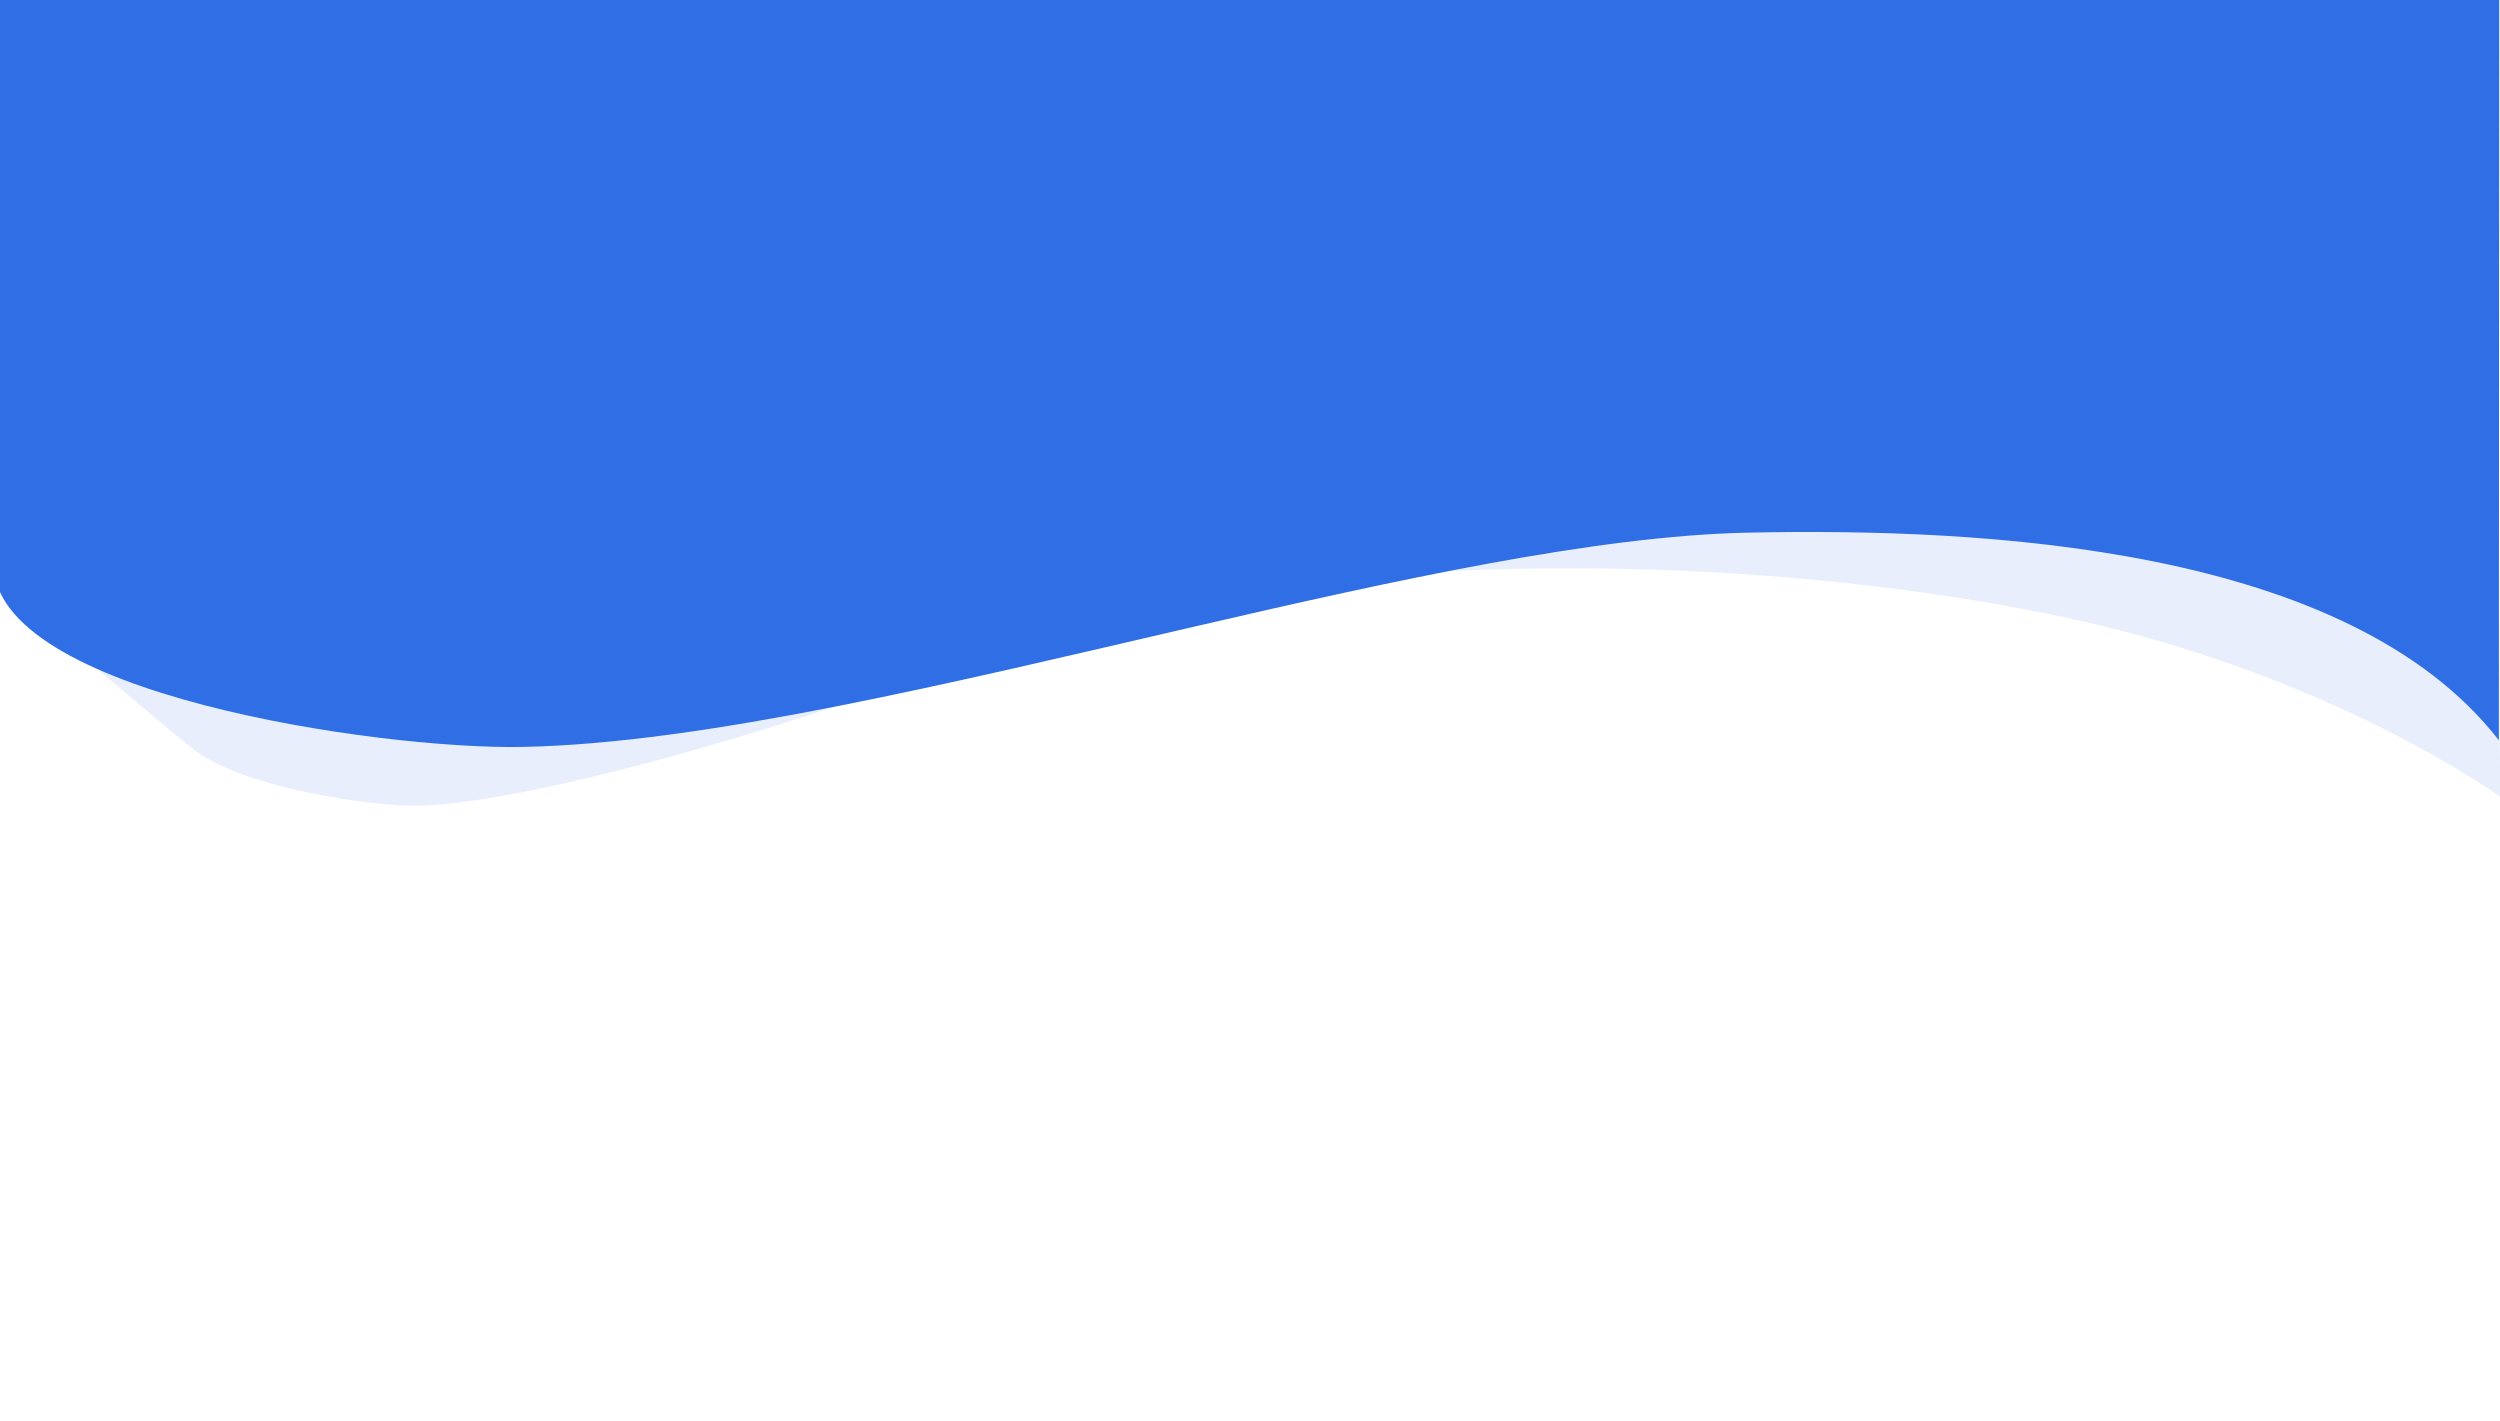
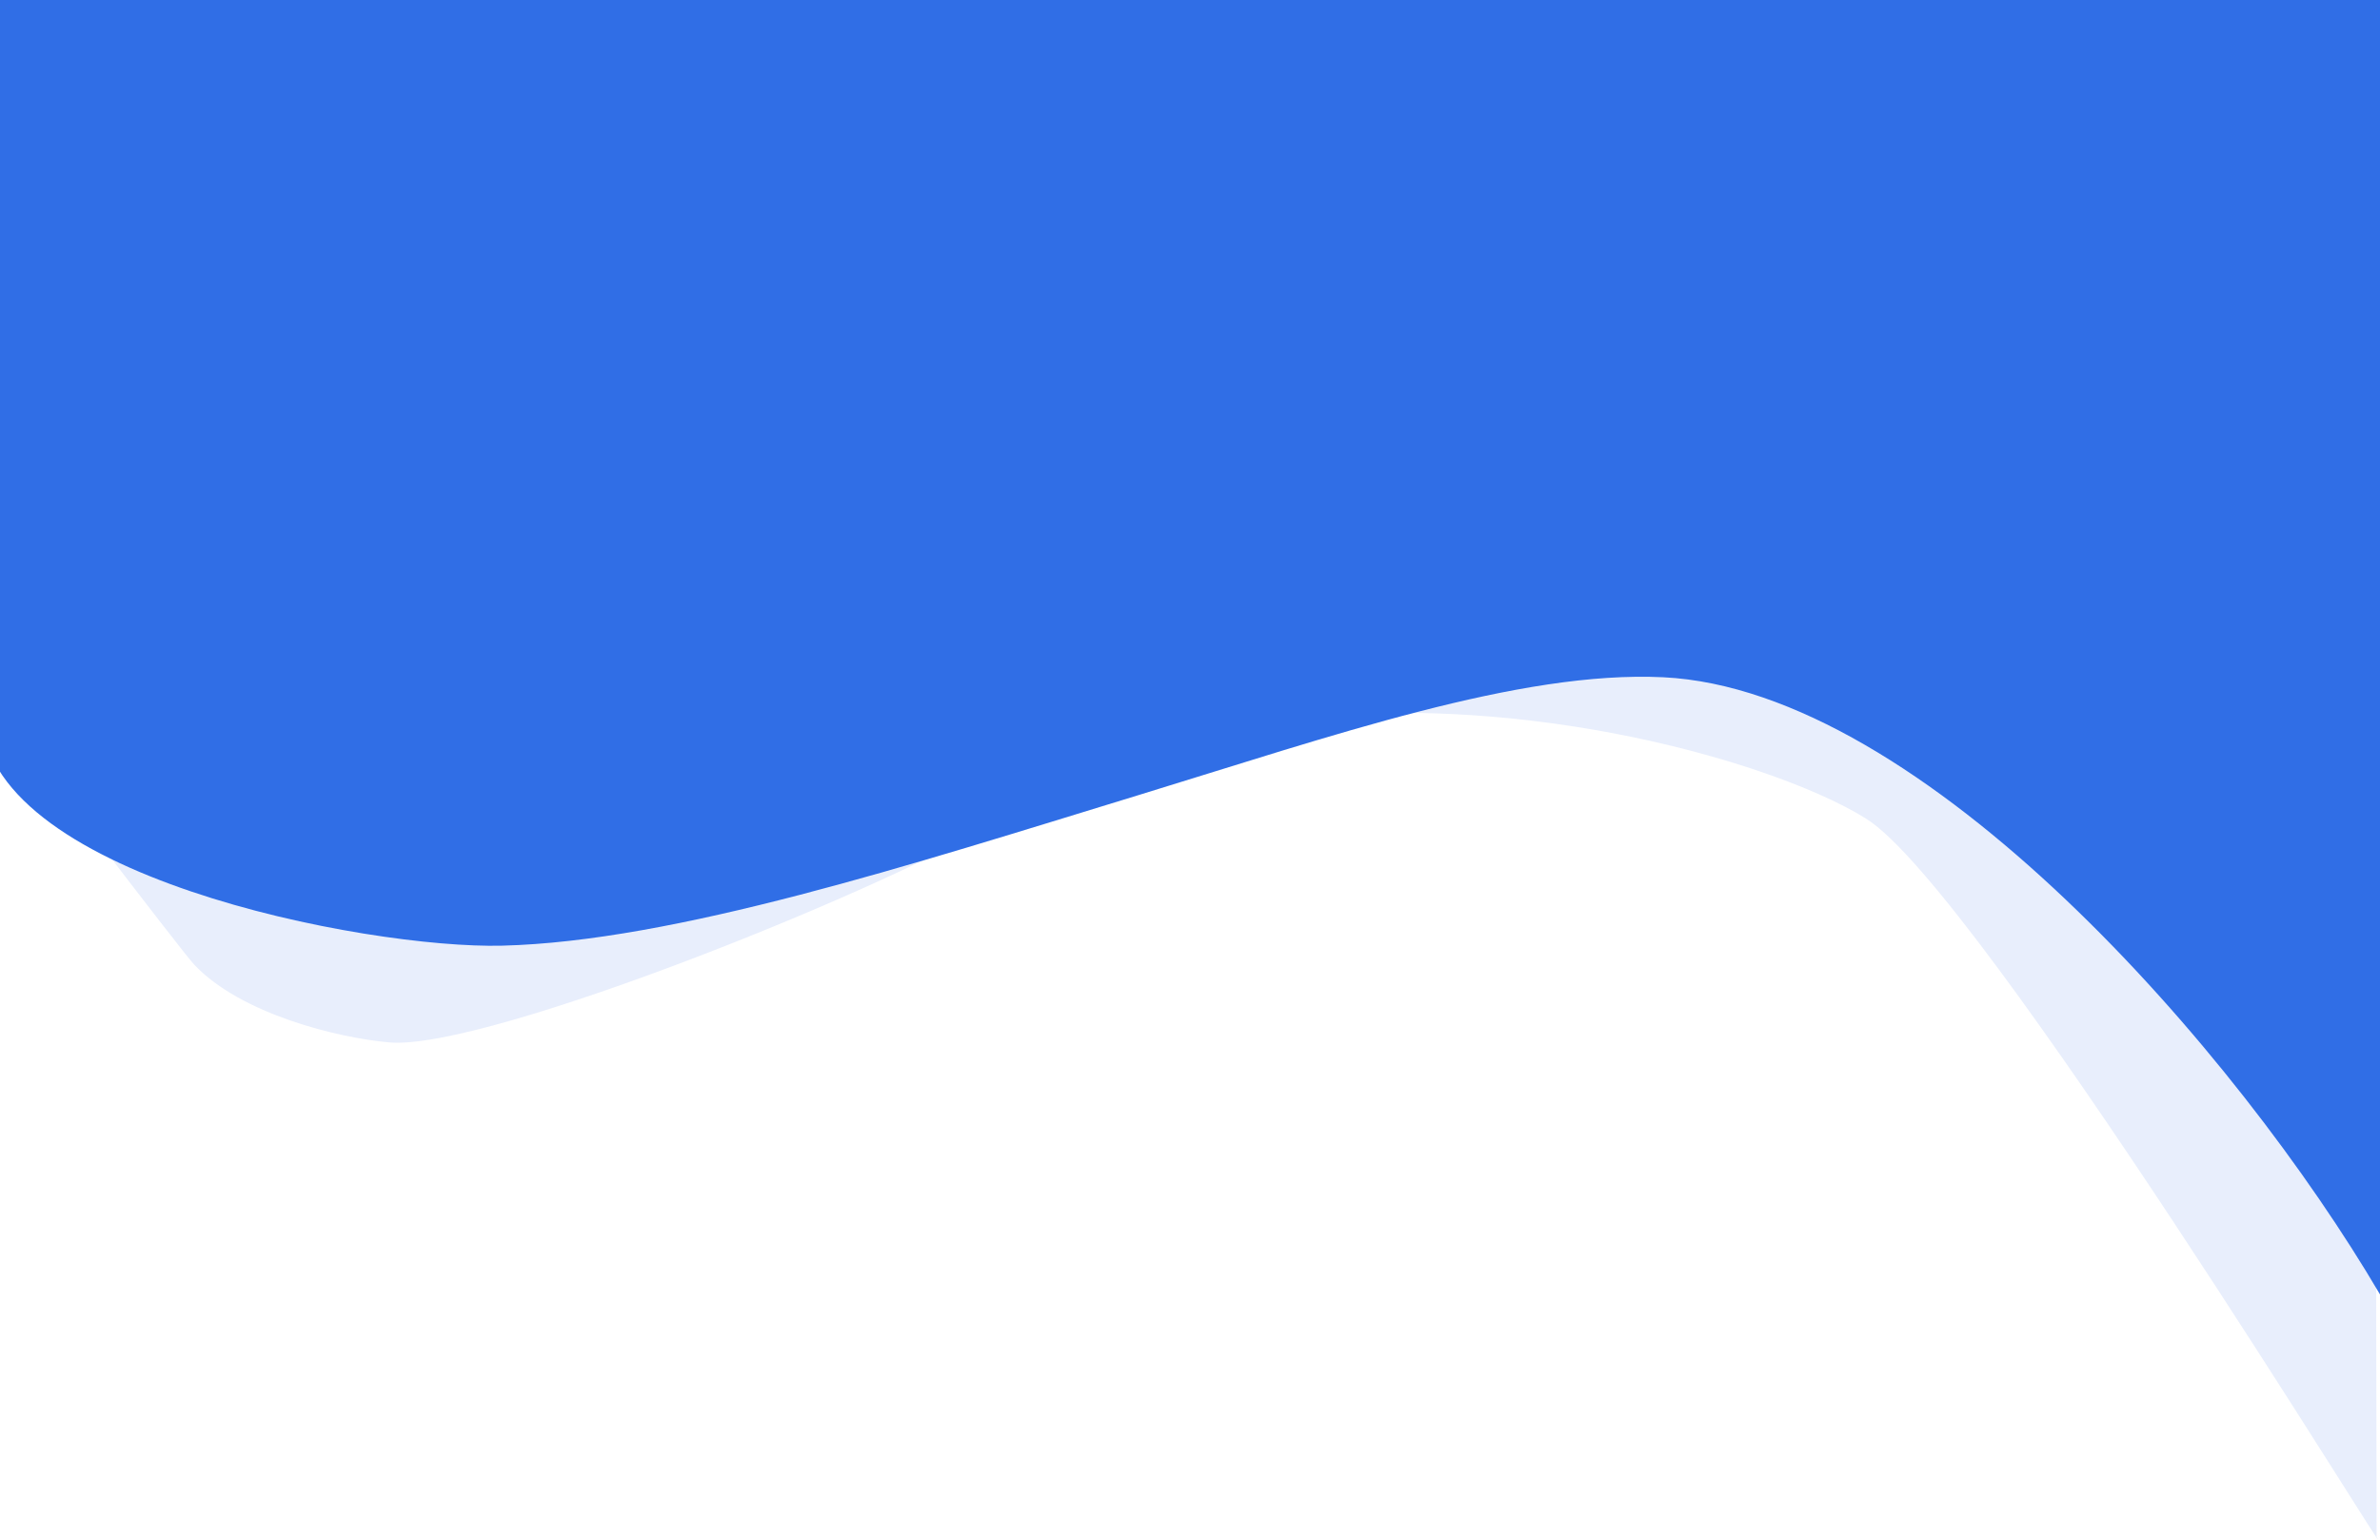
- <svg xmlns="http://www.w3.org/2000/svg" width="183.829mm" height="104.45mm" viewBox="0 0 183.829 104.45" version="1.1" id="svg1">
+ <svg xmlns="http://www.w3.org/2000/svg" width="184.632mm" height="119.447mm" viewBox="0 0 184.632 119.447" version="1.1" id="svg1">
  <defs id="defs1" />
-   <g id="layer1" transform="translate(2.151553,3.088051)">
-     <path id="rect2" style="fill:#e8eefc;stroke:#fffff1;stroke-width:0" d="M -2.593,32.878 H 181.54 l 0.151,22.62 c 0,0 -12.433,-9.039 -32.06,-13.2 C 124.311,36.929 88.34,36.962 65.486,46.55 57.571,49.871 35.14,56.577 27.511,56.146 23.54,55.922 16.003,54.73 12.378,52.246 11.355,51.546 -2.174,40.033 -2.174,40.033 Z" />
-     <path id="rect1" style="fill:#306ee6;fill-opacity:1;stroke:#272a31;stroke-width:0;stroke-dasharray:none" d="M -2.696,-3.675 181.622,-3.342 181.592,51.344 C 170.52,37.083 143.787,35.711 126.337,36.079 115.219,36.315 100.573,39.535 85.595,43.005 67.842,47.117 49.623,51.58 36.259,51.835 25.769,52.036 -2.719,47.938 -2.617,38.324 Z" />
+   <g id="layer1" transform="translate(2.696334,3.674751)">
+     <path id="rect2" style="fill:#e8eefc;stroke:#fffff1;stroke-width:0" d="M -2.593,41.257 H 181.54 l 0.135,74.323 C 183.767,119.393 150.921,65.427 142.102,59.87 132.696,53.943 98.096,44.859 75.242,59.674 67.327,64.805 35.14,77.876 27.511,77.21 23.54,76.863 16.003,75.021 12.378,71.184 11.355,70.102 -2.174,52.312 -2.174,52.312 Z" />
+     <path id="rect1" style="fill:#306ee6;fill-opacity:1;stroke:#272a31;stroke-width:0;stroke-dasharray:none" d="M -4.092,-4.287 182.297,-3.711 181.936,96.766 C 170.864,77.915 146.512,49.862 126.337,48.876 115.224,48.332 100.573,53.444 85.595,58.03 67.842,63.466 49.623,69.365 36.259,69.703 25.769,69.968 -4.216,64.251 -4.115,51.542 Z" />
  </g>
</svg>
